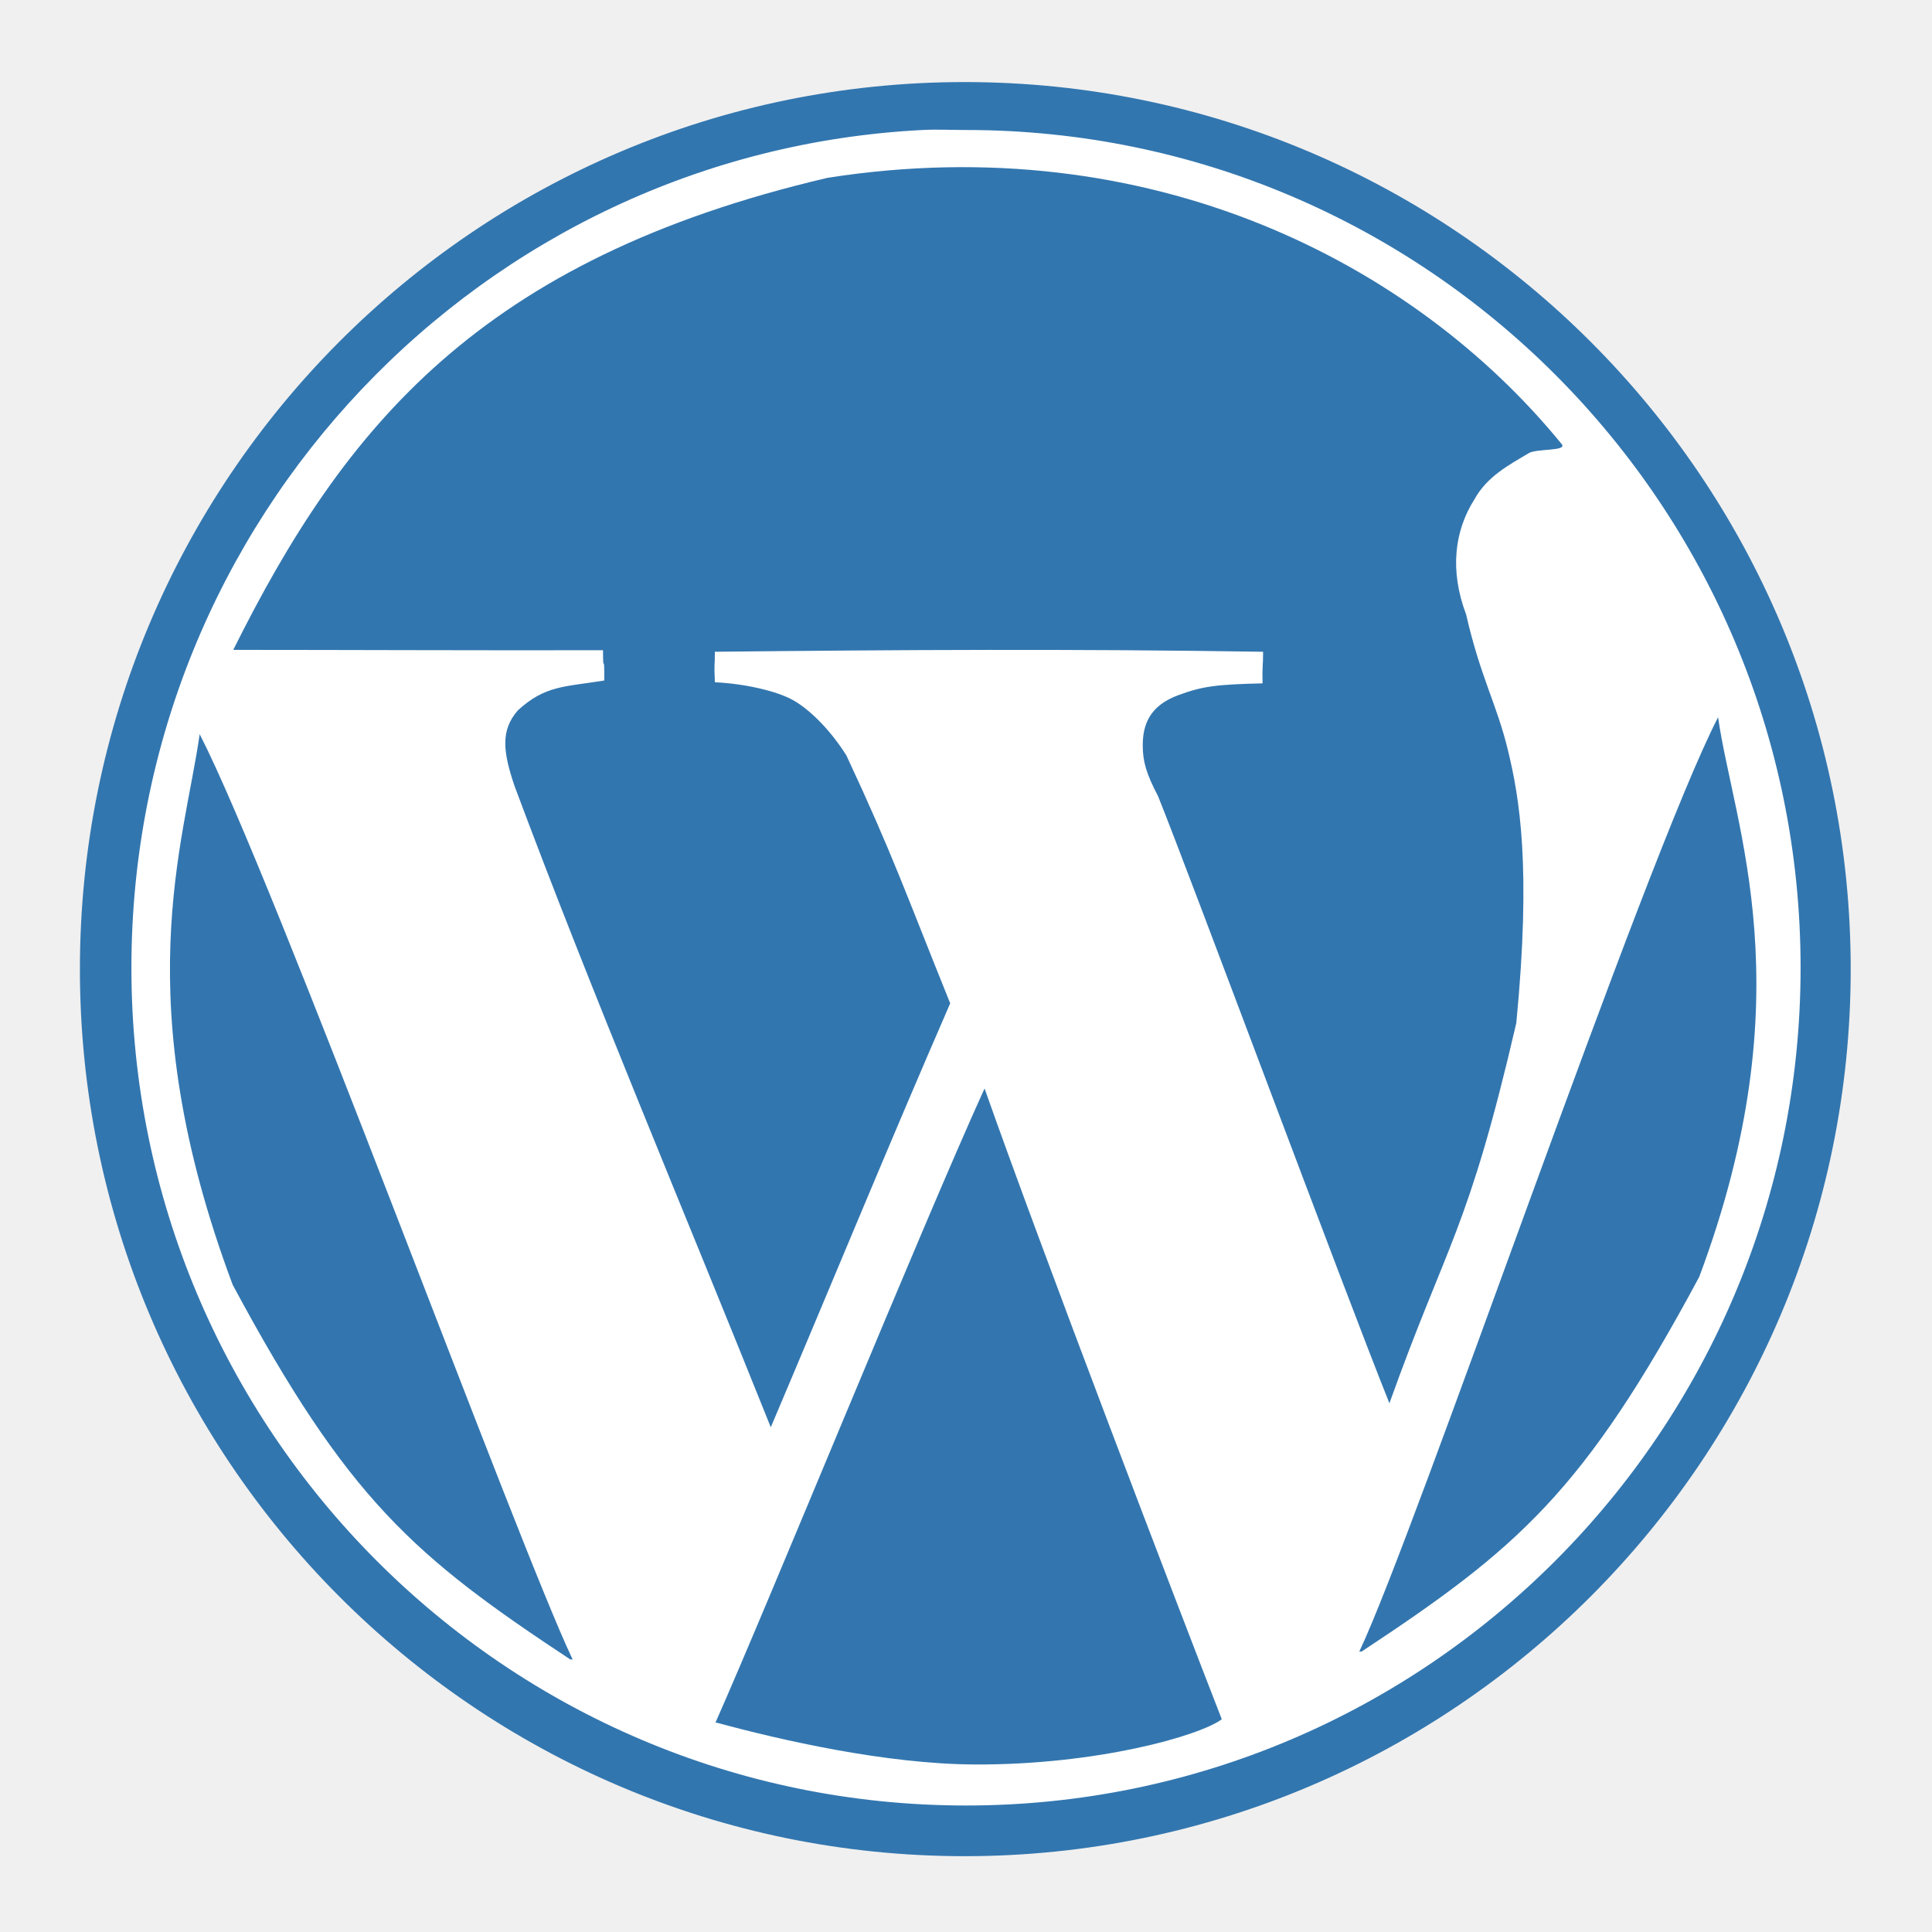
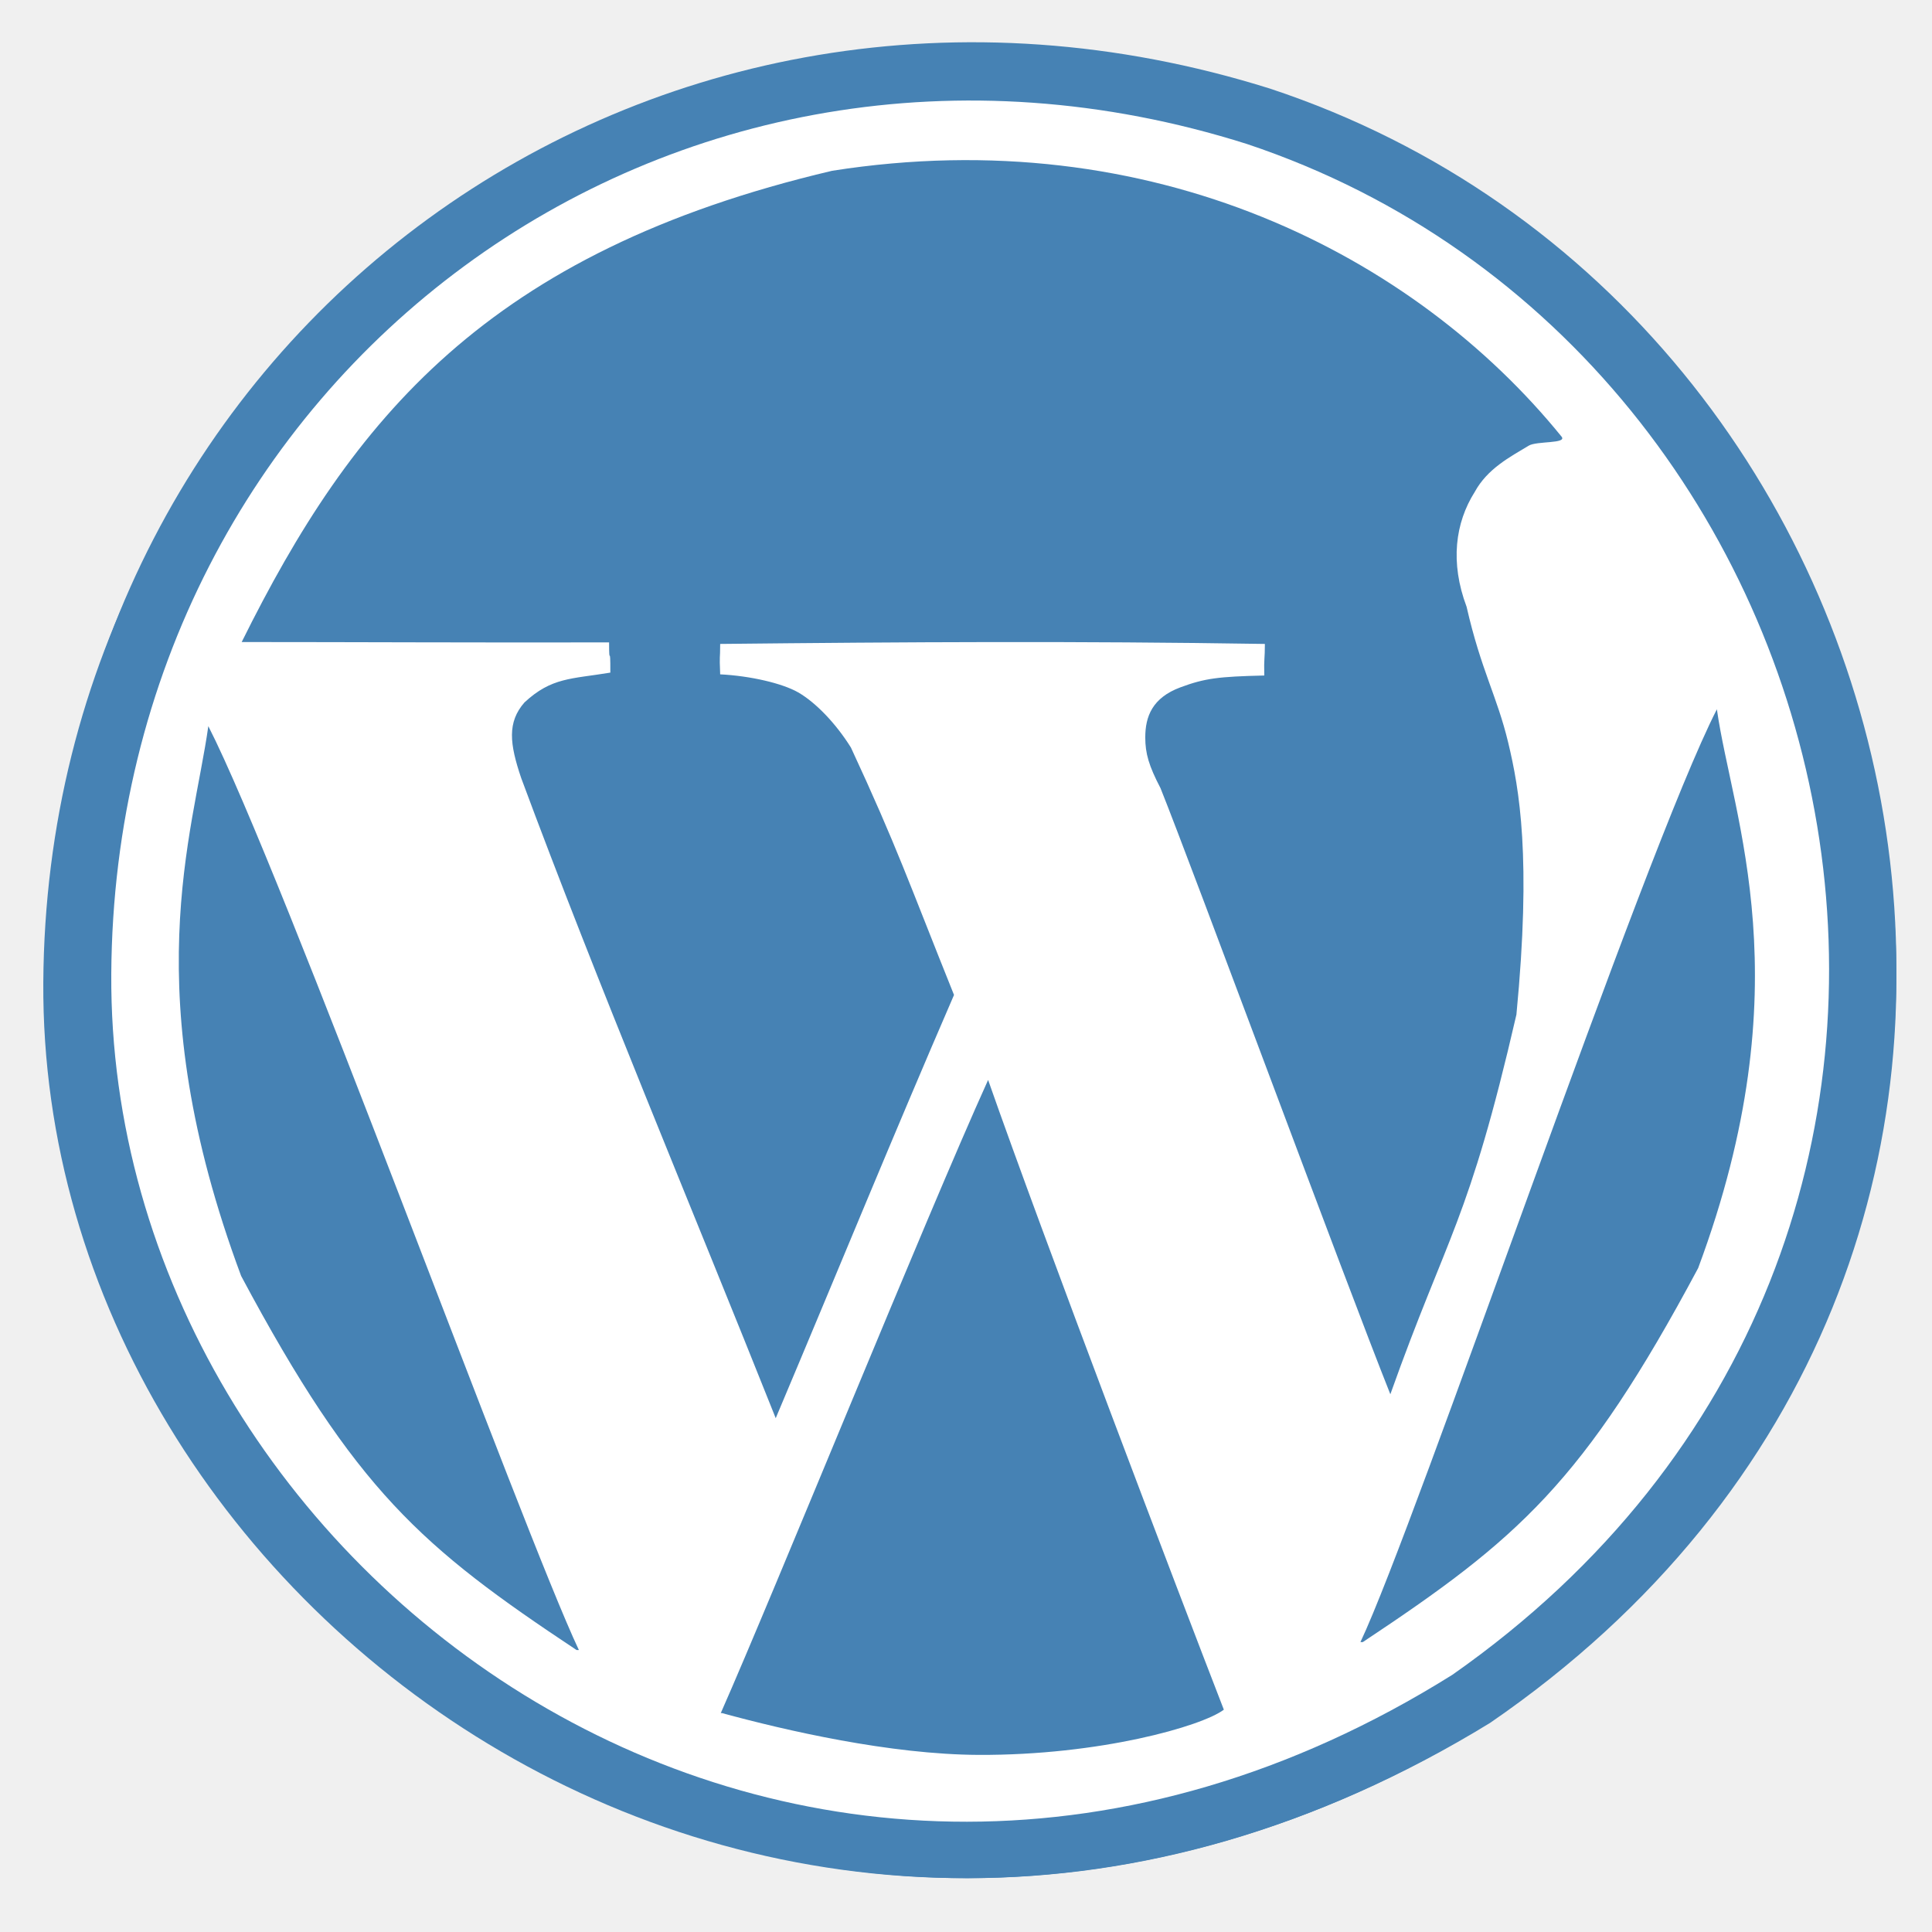
- <svg xmlns="http://www.w3.org/2000/svg" baseProfile="tiny" version="1.0" width="44px" height="44px" viewBox="0 0 44 44">
+ <svg xmlns="http://www.w3.org/2000/svg" xmlns:xlink="http://www.w3.org/1999/xlink" baseProfile="tiny" version="1.0" width="44px" height="44px" viewBox="0 0 44 44">
  <g>
    <g transform="matrix(0.9831963,0,0,0.9322633,0.6725094,1.050434)">
-       <path d="M 1.386,11.591 A 3.466,3.466 0 1 1 -5.546,11.591 A 3.466,3.466 0 1 1 1.386,11.591 z" style="opacity:1;fill:#ffffff;fill-opacity:1;fill-rule:nonzero;stroke:#ffffff;stroke-width:0.583;stroke-miterlimit:4;stroke-dasharray:none;stroke-dashoffset:0;stroke-opacity:1" transform="matrix(5.421823,0,0,5.707964,32.97328,-43.66258)" />
-       <path d="M 21.66,1.061 C 10.437,1.061 1.35,10.696 1.35,22.548 C 1.35,34.4 10.437,44.035 21.66,44.035 C 32.883,44.035 42.002,34.4 42.002,22.548 C 42.002,10.696 32.883,1.061 21.66,1.061 z M 20.675,1.866 C 21.007,1.848 21.355,1.866 21.692,1.866 C 32.46,1.866 41.207,11.111 41.207,22.514 C 41.207,33.918 32.46,43.163 21.692,43.163 C 10.924,43.163 2.177,33.918 2.177,22.514 C 2.177,11.467 10.372,2.419 20.675,1.866 z" style="fill:#3276af;fill-opacity:1;stroke:#3276af;stroke-width:0.366;stroke-miterlimit:4;stroke-dasharray:none;stroke-opacity:1" />
-       <path d="M 12.526,39.412 C 8.911,36.895 7.379,35.512 4.706,30.26 C 2.235,23.297 3.585,19.464 3.941,16.808 C 5.676,20.365 11.264,36.49 12.58,39.412" style="fill:#3376af;fill-opacity:1;fill-rule:evenodd;stroke:none;stroke-width:1px;stroke-linecap:butt;stroke-linejoin:miter;stroke-opacity:1" />
-       <path d="M 15.916,40.956 C 15.907,40.956 15.897,40.956 15.888,40.956 C 17.125,38.019 20.65,28.873 22.122,25.463 C 23.418,29.349 26.578,38.064 27.617,40.873 C 27.103,41.279 24.725,41.99 21.903,41.978 C 19.831,41.969 17.394,41.38 15.916,40.956 z" style="fill:#3376af;fill-opacity:1;fill-rule:evenodd;stroke:none;stroke-width:1px;stroke-linecap:butt;stroke-linejoin:miter;stroke-opacity:1" />
-       <path d="M 30.856,39.219 C 34.471,36.702 36.003,35.319 38.676,30.067 C 41.147,23.104 39.469,19.05 39.113,16.394 C 37.378,19.952 32.118,36.297 30.802,39.219" style="fill:#3376af;fill-opacity:1;fill-rule:evenodd;stroke:none;stroke-width:1px;stroke-linecap:butt;stroke-linejoin:miter;stroke-opacity:1" />
-       <path d="M 17.17,33.74 C 15.188,28.519 13.025,23.138 11.235,18.076 C 10.965,17.238 10.907,16.712 11.313,16.226 C 11.946,15.61 12.403,15.655 13.314,15.497 C 13.316,14.716 13.284,15.424 13.284,14.758 C 10.182,14.764 7.236,14.749 4.719,14.749 C 7.288,9.31 10.429,5.207 18.486,3.217 C 25.955,1.985 32.06,5.285 35.491,9.723 C 35.624,9.9 34.912,9.826 34.726,9.944 C 34.286,10.222 33.764,10.505 33.468,11.074 C 33.011,11.832 32.888,12.801 33.277,13.886 C 33.616,15.443 33.987,16.07 34.247,17.208 C 34.507,18.345 34.792,20.02 34.439,23.865 C 33.316,28.975 32.84,29.2 31.5,33.154 C 30.437,30.363 26.906,20.327 26.141,18.324 C 25.868,17.775 25.786,17.474 25.786,17.083 C 25.786,16.57 25.95,16.113 26.606,15.857 C 27.175,15.634 27.498,15.594 28.561,15.567 C 28.551,15.121 28.574,15.177 28.574,14.795 C 24.182,14.723 20.223,14.746 15.875,14.795 C 15.875,15.226 15.853,14.997 15.875,15.54 C 16.574,15.575 17.323,15.758 17.693,15.981 C 18.093,16.221 18.568,16.732 18.923,17.331 C 20.002,19.771 20.269,20.62 21.326,23.384 C 19.896,26.85 18.679,29.987 17.17,33.74 z" style="fill:#3276af;fill-opacity:1;fill-rule:evenodd;stroke:none;stroke-width:1px;stroke-linecap:butt;stroke-linejoin:miter;stroke-opacity:1" />
+       <path d="M 0.319,22.873 C 0.228,38.328 17.526,51.5 33.83,40.963 C 49.296,29.775 44.379,6.86 28.699,1.451 C 14.298,-3.26 0.41,7.417 0.319,22.873 z" id="path3264" style="fill:#4682b4;fill-opacity:1;fill-rule:evenodd;stroke:none;stroke-width:0.592;stroke-linecap:butt;stroke-linejoin:miter;stroke-miterlimit:4;stroke-dasharray:none;stroke-opacity:1" />
+       <path d="M 1.783,22.874 C 1.698,37.364 17.776,49.713 32.93,39.834 C 47.306,29.345 42.736,7.862 28.162,2.791 C 14.776,-1.625 1.867,8.384 1.783,22.874 z" id="path2392" style="fill:#ffffff;fill-rule:evenodd;stroke:none;stroke-width:0.592;stroke-linecap:butt;stroke-linejoin:miter;stroke-miterlimit:4;stroke-dasharray:none;stroke-opacity:1;fill-opacity:1" />
+       <path d="M 12.589,39.234 C 8.988,36.744 7.461,35.377 4.799,30.182 C 2.337,23.297 3.682,19.505 4.037,16.878 C 5.765,20.397 11.332,36.344 12.643,39.234" id="path3269" style="fill:#4682b4;fill-opacity:1;fill-rule:evenodd;stroke:none;stroke-width:1px;stroke-linecap:butt;stroke-linejoin:miter;stroke-opacity:1" />
+       <path d="M 15.966,40.76 C 15.957,40.76 15.948,40.76 15.939,40.76 C 17.171,37.856 20.682,28.811 22.148,25.439 C 23.44,29.282 26.588,37.9 27.623,40.678 C 27.11,41.08 24.742,41.784 21.931,41.772 C 19.866,41.763 17.438,41.179 15.966,40.76 z" id="path3271" style="fill:#4682b4;fill-opacity:1;fill-rule:evenodd;stroke:none;stroke-width:1px;stroke-linecap:butt;stroke-linejoin:miter;stroke-opacity:1" />
+       <path d="M 30.849,39.043 C 34.45,36.553 35.976,35.186 38.639,29.992 C 41.1,23.106 39.429,19.096 39.074,16.469 C 37.346,19.988 32.106,36.153 30.795,39.043" id="path3273" style="fill:#4682b4;fill-opacity:1;fill-rule:evenodd;stroke:none;stroke-width:1px;stroke-linecap:butt;stroke-linejoin:miter;stroke-opacity:1" />
+       <path d="M 17.215,33.624 C 15.241,28.461 13.086,23.139 11.303,18.132 C 11.034,17.304 10.976,16.784 11.38,16.303 C 12.012,15.693 12.466,15.739 13.374,15.582 C 13.376,14.81 13.345,15.51 13.345,14.851 C 10.254,14.858 7.319,14.842 4.812,14.842 C 7.372,9.463 10.5,5.406 18.526,3.438 C 25.966,2.219 32.049,5.483 35.467,9.872 C 35.599,10.047 34.89,9.973 34.704,10.09 C 34.266,10.365 33.746,10.646 33.451,11.208 C 32.996,11.958 32.874,12.916 33.261,13.989 C 33.598,15.528 33.968,16.149 34.227,17.274 C 34.486,18.399 34.77,20.055 34.418,23.858 C 33.3,28.912 32.826,29.135 31.49,33.045 C 30.432,30.285 26.914,20.359 26.152,18.378 C 25.88,17.835 25.798,17.537 25.798,17.151 C 25.798,16.643 25.962,16.191 26.615,15.938 C 27.182,15.718 27.504,15.678 28.562,15.652 C 28.552,15.211 28.576,15.266 28.576,14.888 C 24.2,14.816 20.257,14.84 15.925,14.888 C 15.925,15.314 15.904,15.087 15.925,15.624 C 16.621,15.66 17.367,15.84 17.736,16.06 C 18.135,16.298 18.608,16.804 18.962,17.396 C 20.037,19.809 20.302,20.649 21.356,23.382 C 19.931,26.81 18.718,29.913 17.215,33.624 z" id="path3277" style="fill:#4682b4;fill-opacity:1;fill-rule:evenodd;stroke:none;stroke-width:1px;stroke-linecap:butt;stroke-linejoin:miter;stroke-opacity:1" />
+       <use height="44" transform="matrix(0.9973336,0,0,1.00951,0.1153044,-0.4255976)" width="44" x="0" xlink:href="#path3264" y="0" />
+       <use height="44" transform="matrix(0.9973336,0,0,1.00951,0.1153044,-0.4255976)" width="44" x="0" xlink:href="#path2392" y="0" />
+       <use height="44" transform="matrix(0.9973336,0,0,1.00951,0.1153044,-0.4255976)" width="44" x="0" xlink:href="#path3269" y="0" />
+       <use height="44" transform="matrix(0.9973336,0,0,1.00951,0.1153044,-0.4255976)" width="44" x="0" xlink:href="#path3271" y="0" />
+       <use height="44" transform="matrix(0.9973336,0,0,1.00951,0.1153044,-0.4255976)" width="44" x="0" xlink:href="#path3273" y="0" />
+       <use height="44" transform="matrix(0.9973336,0,0,1.00951,0.1153044,-0.4255976)" width="44" x="0" xlink:href="#path3277" y="0" />
    </g>
  </g>
</svg>
